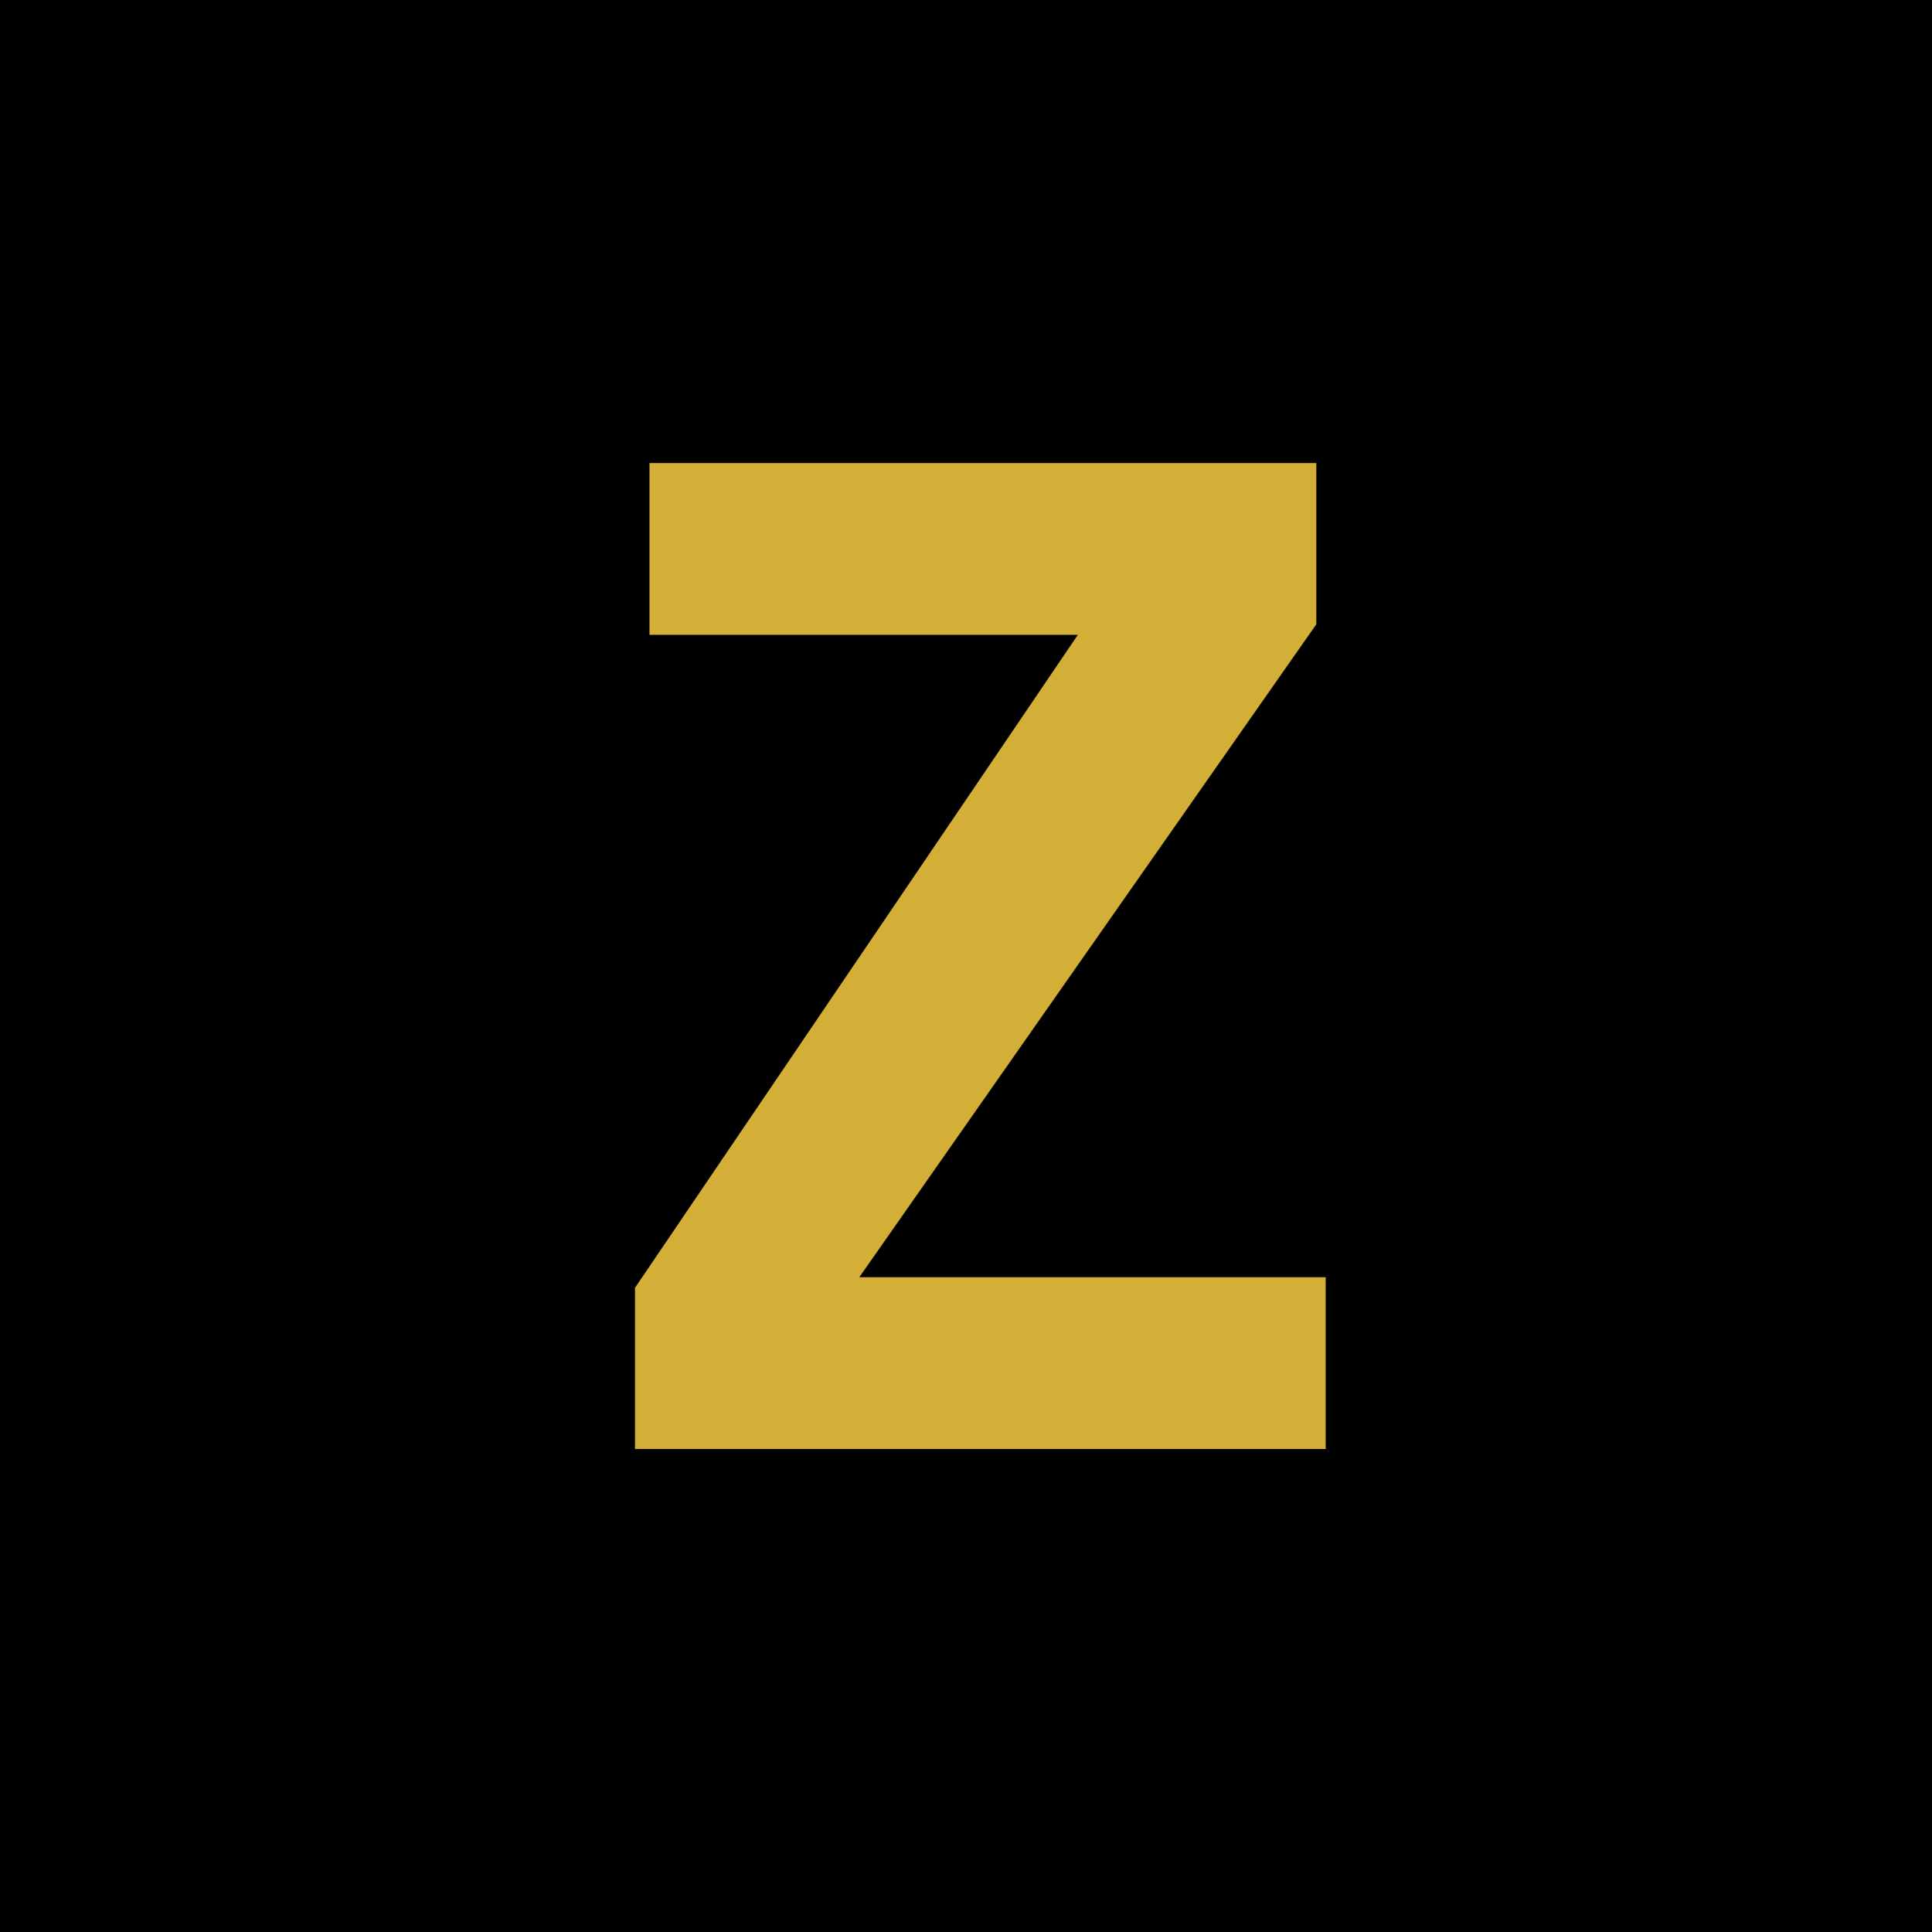
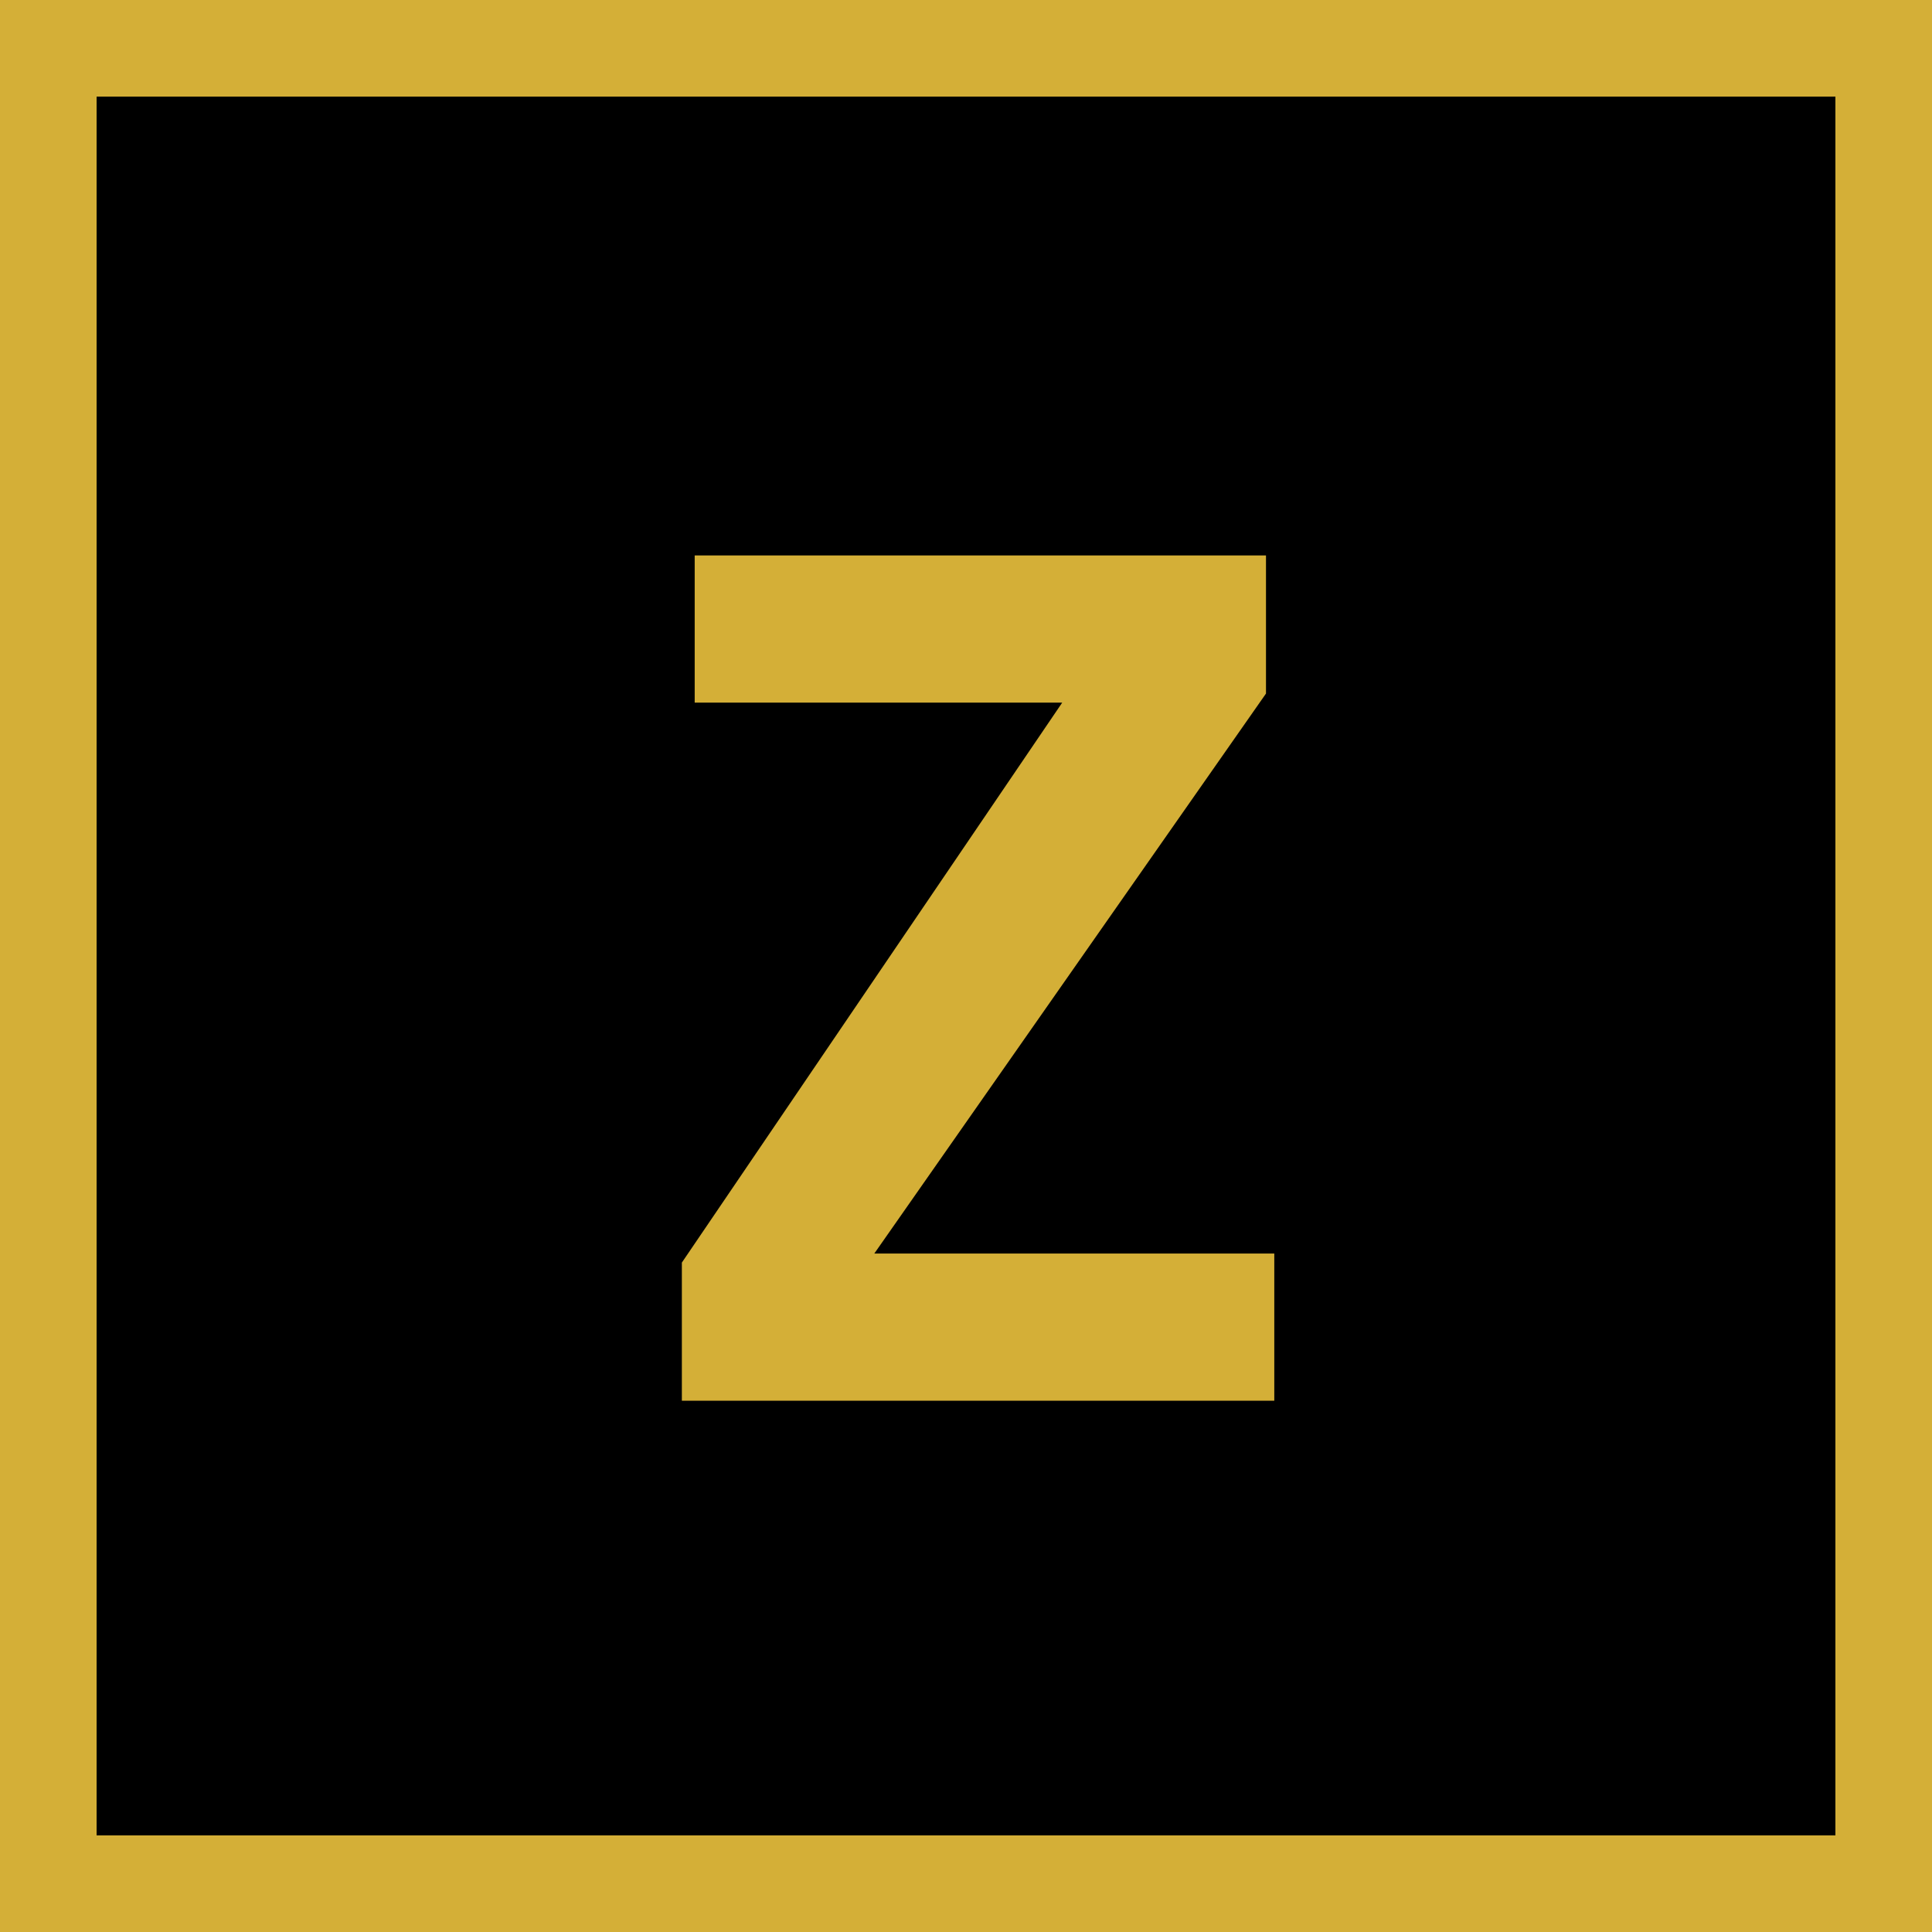
- <svg xmlns="http://www.w3.org/2000/svg" viewBox="0 0 100 100">
-   <rect width="100" height="100" fill="#000000" />
-   <text x="50" y="75" font-family="monospace" font-size="70" font-weight="bold" fill="#D4AF37" text-anchor="middle">Z</text>
+ <svg xmlns="http://www.w3.org/2000/svg" viewBox="0 0 40 40">
+   <rect width="40" height="40" fill="#000000" />
+   <rect x="1" y="1" width="38" height="38" fill="none" stroke="#D4AF37" stroke-width="2" />
+   <text x="20" y="29" font-family="monospace" font-size="24" font-weight="bold" fill="#D4AF37" text-anchor="middle">Z</text>
</svg>
